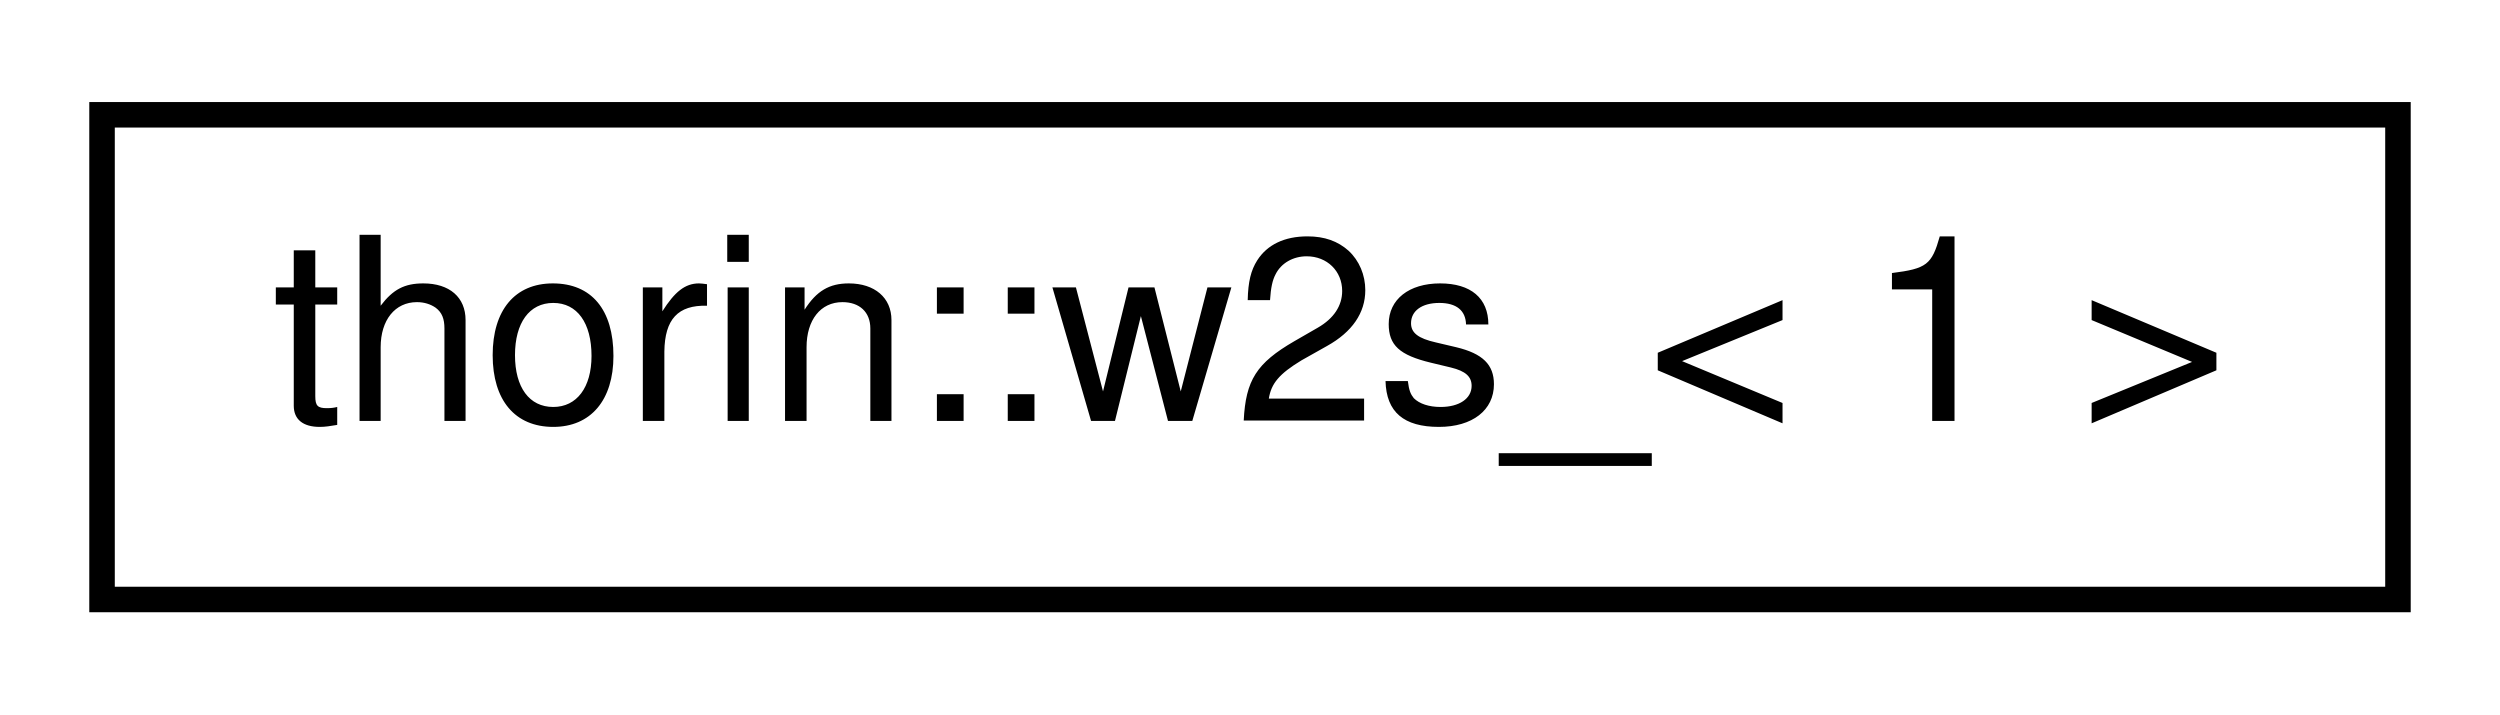
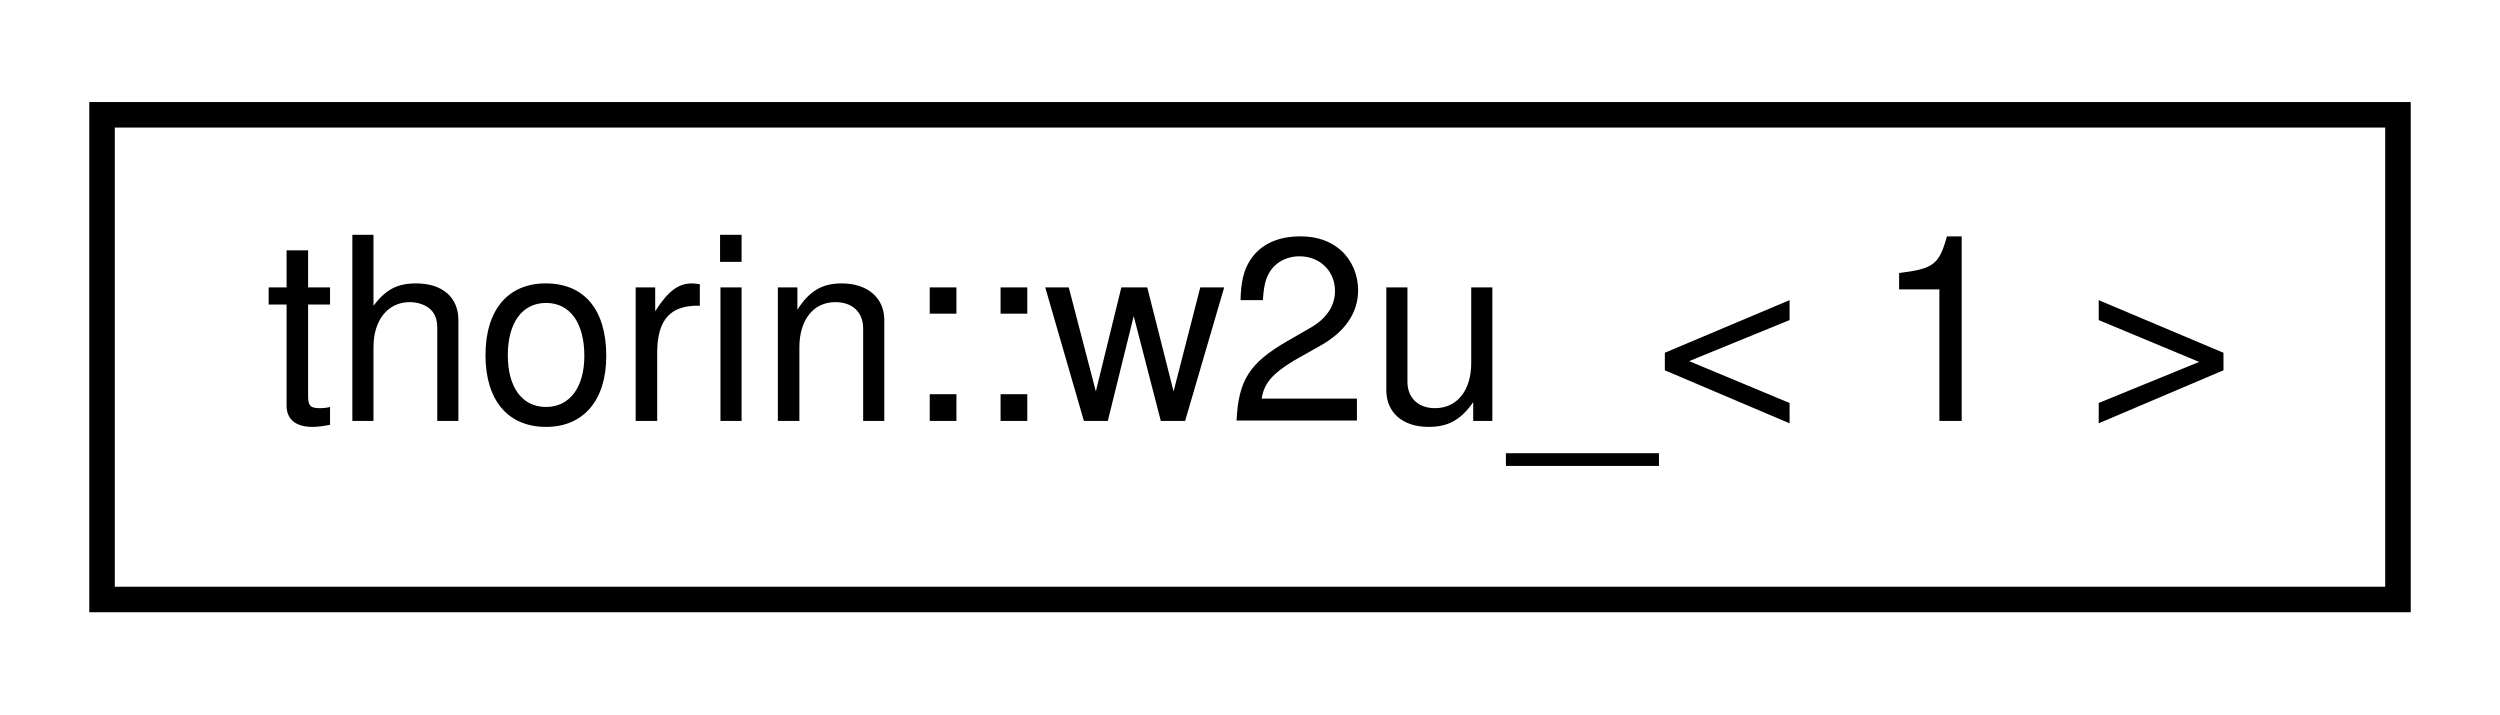
<svg xmlns="http://www.w3.org/2000/svg" xmlns:xlink="http://www.w3.org/1999/xlink" width="98pt" height="28pt" viewBox="0.00 0.00 98.00 28.00">
  <g id="graph0" class="graph" transform="scale(1 1) rotate(0) translate(4 24)">
    <g id="node1" class="node">
      <g id="a_node1">
-         <a xlink:href="namespacethorin.html#structthorin_1_1w2s___3_011_01_4" target="_top" xlink:title=" ">
+         <a xlink:href="namespacethorin.html#structthorin_1_1w2u___3_011_01_4" target="_top" xlink:title=" ">
          <polygon fill="none" stroke="black" points="0,-0.5 0,-19.5 90,-19.5 90,-0.5 0,-0.5" />
-           <text text-anchor="middle" x="45" y="-7.5" font-family="Helvetica,sans-Serif" font-size="10.00">thorin::w2s_&lt; 1 &gt;</text>
+           <text text-anchor="middle" x="45" y="-7.5" font-family="Helvetica,sans-Serif" font-size="10.00">thorin::w2u_&lt; 1 &gt;</text>
        </a>
      </g>
    </g>
  </g>
</svg>
